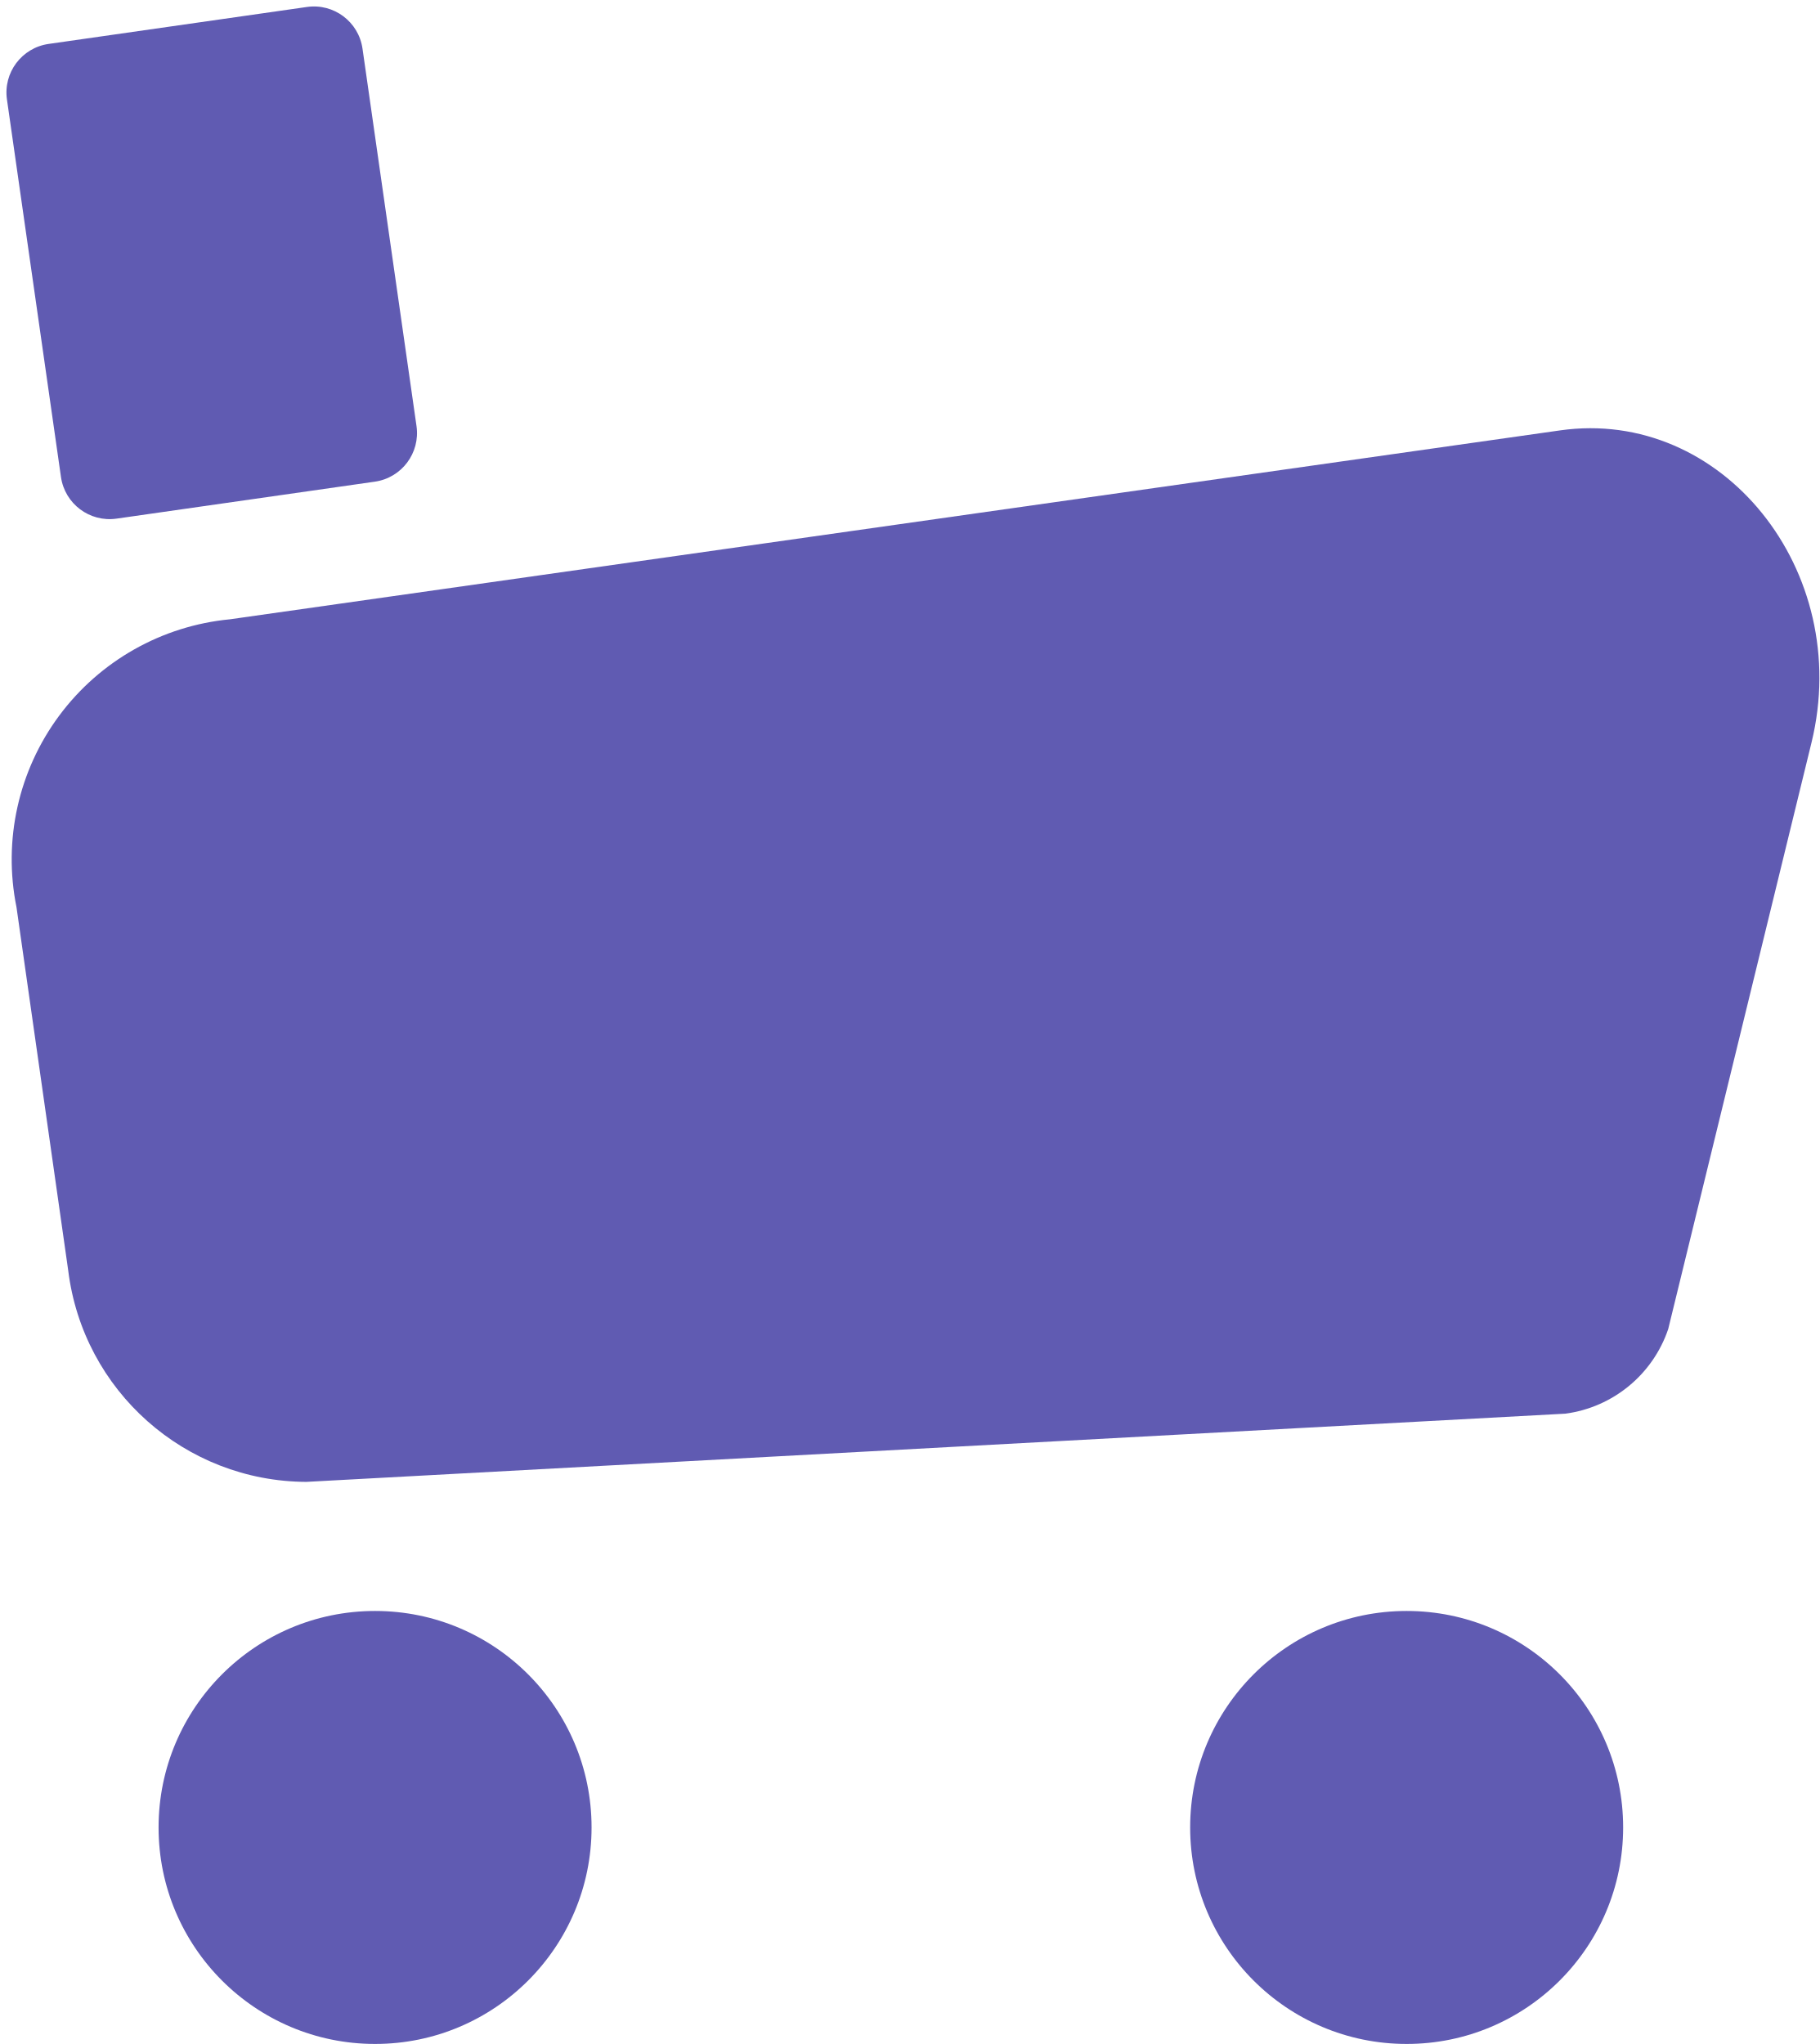
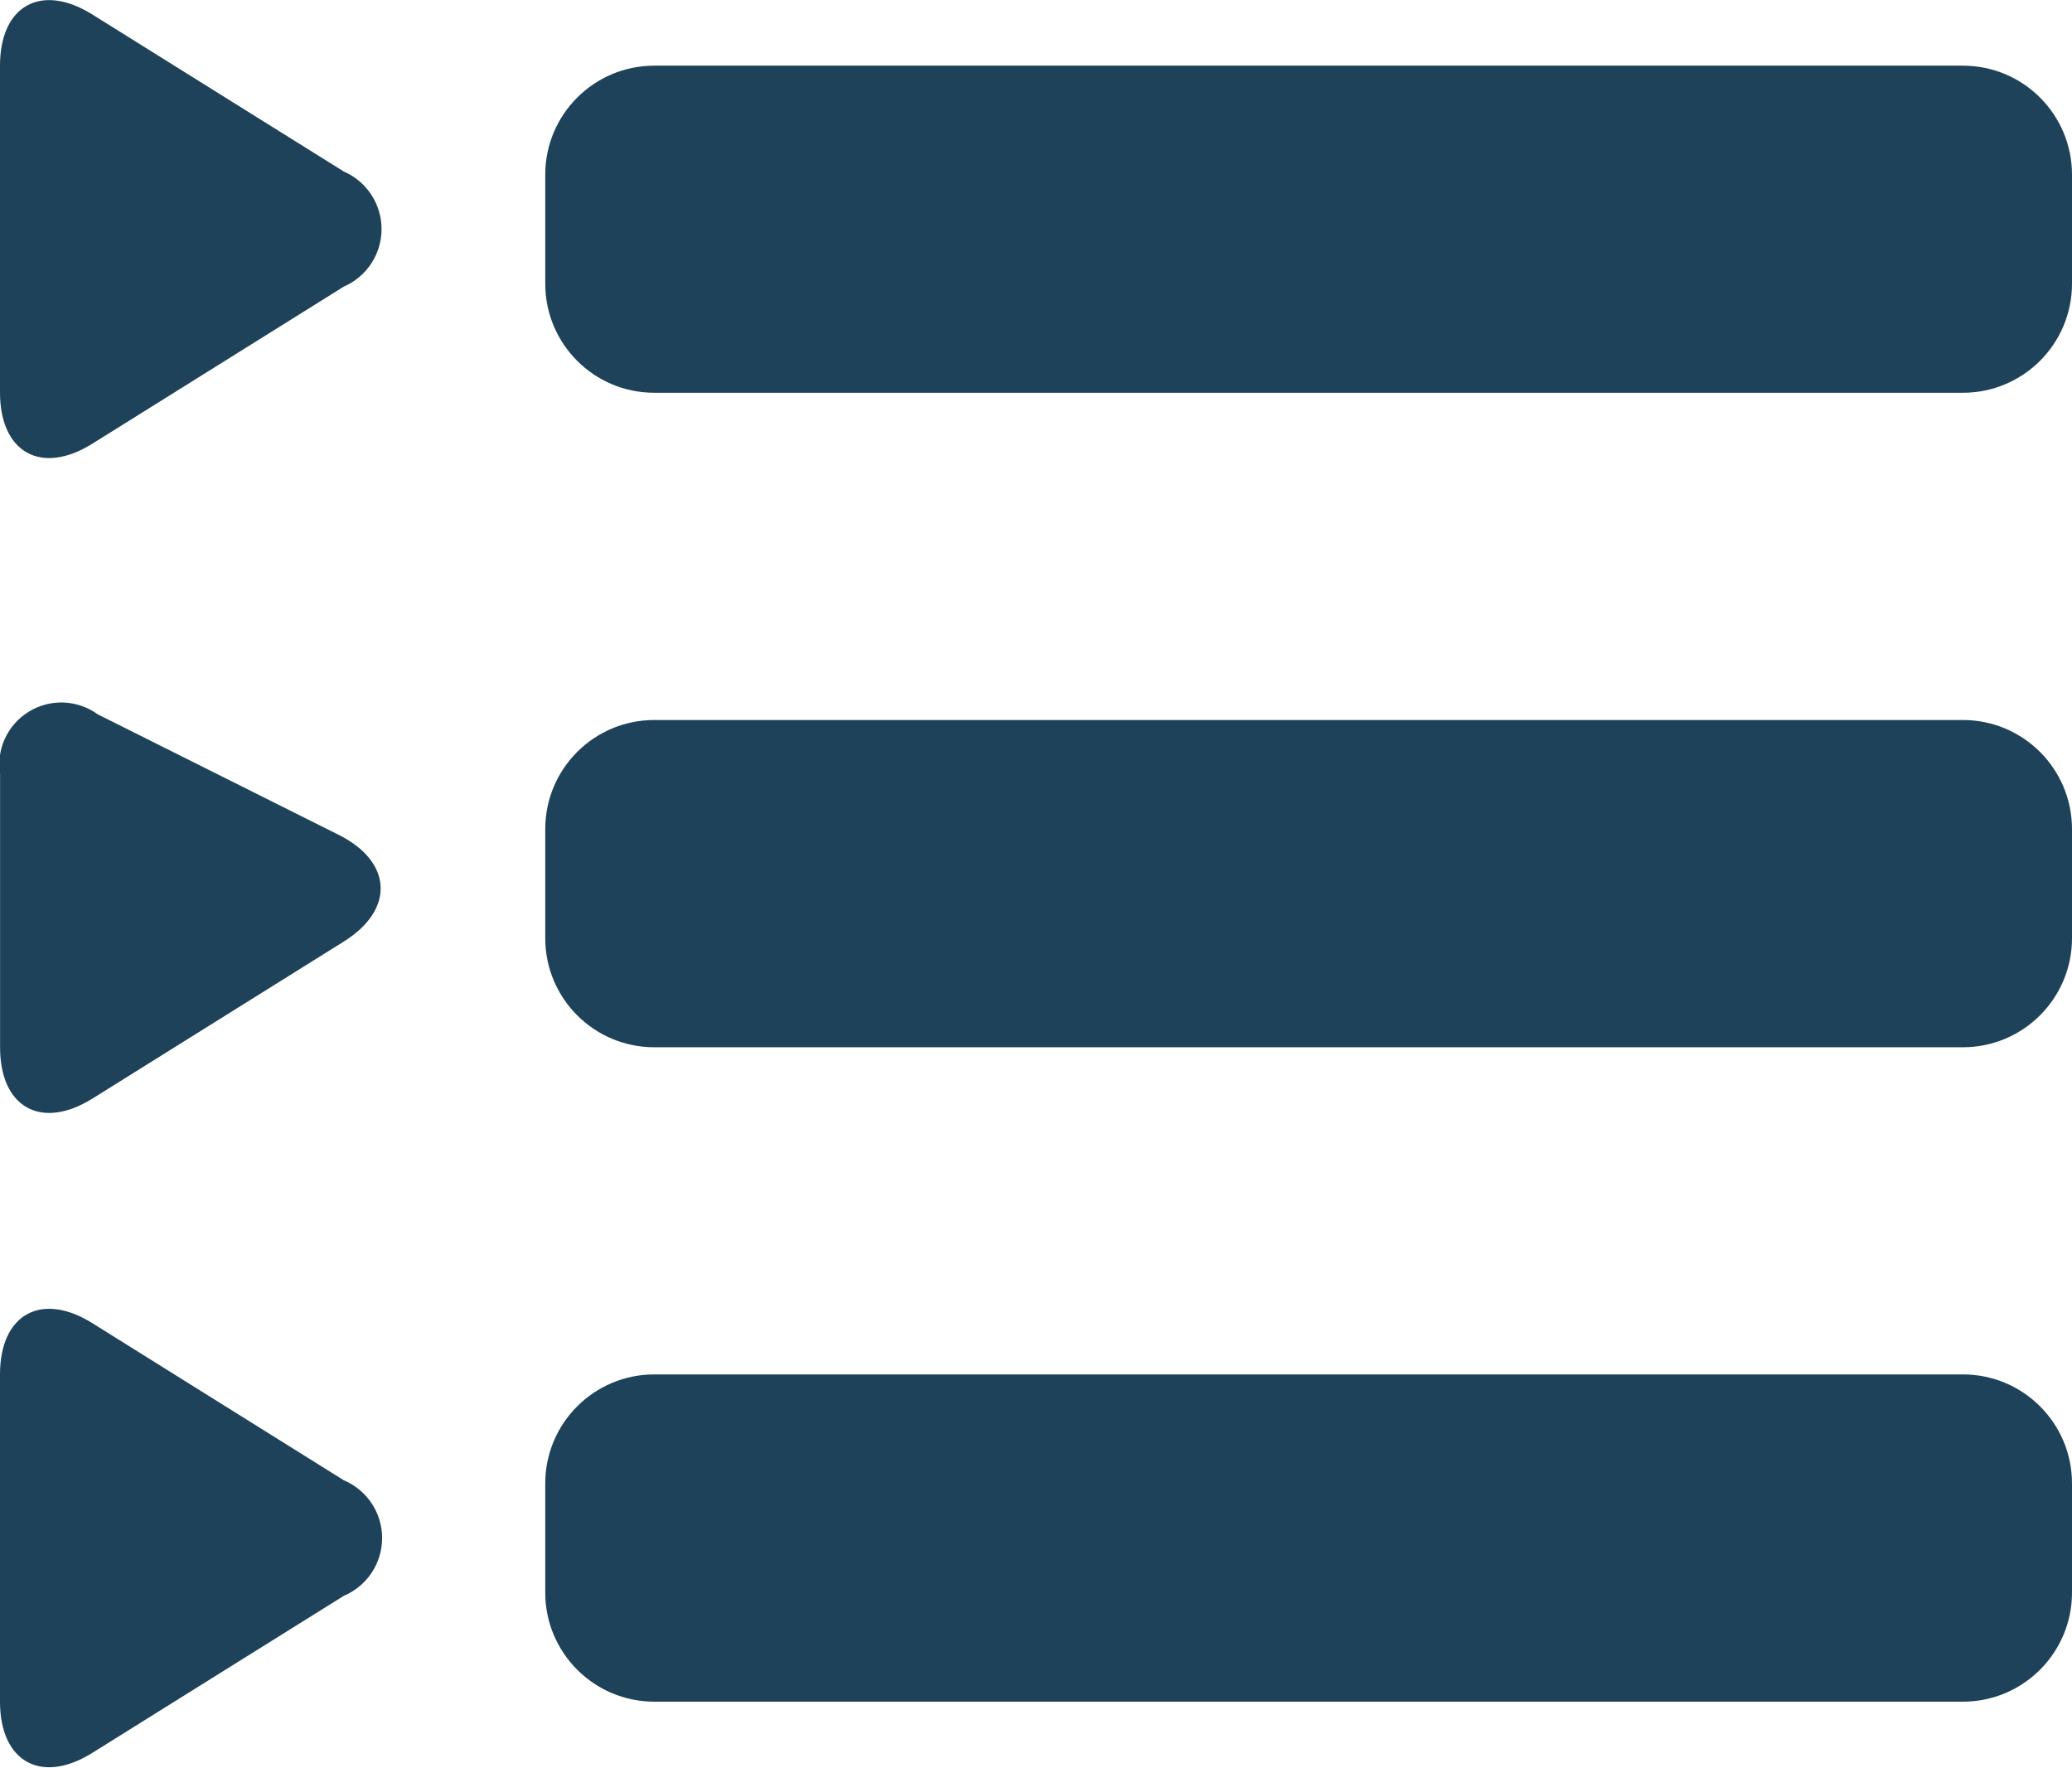
- <svg xmlns="http://www.w3.org/2000/svg" id="purchases" width="34.434" height="38.682" viewBox="0 0 34.434 38.682">
-   <g id="pruchases_icon" transform="translate(0 0)">
-     <circle id="Ellipse_148" data-name="Ellipse 148" cx="4.097" cy="4.097" r="4.097" transform="translate(3.001 30.487)" fill="#605bb2" />
-     <circle id="Ellipse_149" data-name="Ellipse 149" cx="4.097" cy="4.097" r="4.097" transform="translate(22.523 30.487)" fill="#605bb2" />
-     <path id="Path_739" data-name="Path 739" d="M225.829,63.39,202,64.681a4.559,4.559,0,0,1-4.505-4l-.979-6.876a4.564,4.564,0,0,1,4.04-5.448l25.172-3.575c3.063-.435,5.552,2.655,4.758,5.907l-2.712,11.1A2.388,2.388,0,0,1,225.829,63.39Z" transform="translate(-196.204 -36.637)" fill="#605bb2" />
-     <rect id="Rectangle_329" data-name="Rectangle 329" width="6.797" height="9.075" rx="0.929" transform="translate(0 0.963) rotate(-8.143)" fill="#605bb2" />
+ <svg xmlns="http://www.w3.org/2000/svg" width="26" height="22.173" viewBox="0 0 26 22.173">
+   <g id="Group_125" data-name="Group 125" transform="translate(-129 -23)">
+     <path id="Path_743" data-name="Path 743" d="M661.371,226.386l-3.155-1.97c-.64-.4-1.159-.114-1.159.642v4.1c0,.756.519,1.043,1.159.643l3.155-1.971A.787.787,0,0,0,661.371,226.386Zm20.318-1.328H665.267a1.368,1.368,0,0,0-1.368,1.368v1.368a1.368,1.368,0,0,0,1.368,1.368h16.422a1.369,1.369,0,0,0,1.368-1.368v-1.368A1.368,1.368,0,0,0,681.689,225.058Zm-23.472,12.96,3.155-1.971c.64-.4.611-1-.065-1.338l-3.025-1.513a.778.778,0,0,0-1.224.756v3.422C657.057,238.13,657.576,238.418,658.216,238.018Zm23.472-4.75H665.267a1.368,1.368,0,0,0-1.368,1.369v1.368a1.368,1.368,0,0,0,1.368,1.369h16.422a1.369,1.369,0,0,0,1.368-1.369v-1.368A1.369,1.369,0,0,0,681.689,233.268Zm-20.318,9.539-3.155-1.971c-.64-.4-1.159-.113-1.159.643v4.106c0,.755.519,1.043,1.159.642l3.155-1.97A.787.787,0,0,0,661.371,242.807Zm20.318-1.328H665.267a1.368,1.368,0,0,0-1.368,1.368v1.369a1.369,1.369,0,0,0,1.368,1.369h16.422a1.369,1.369,0,0,0,1.368-1.369v-1.369A1.368,1.368,0,0,0,681.689,241.479Z" transform="translate(-528.057 -201.234)" fill="#1d4259" />
  </g>
</svg>
